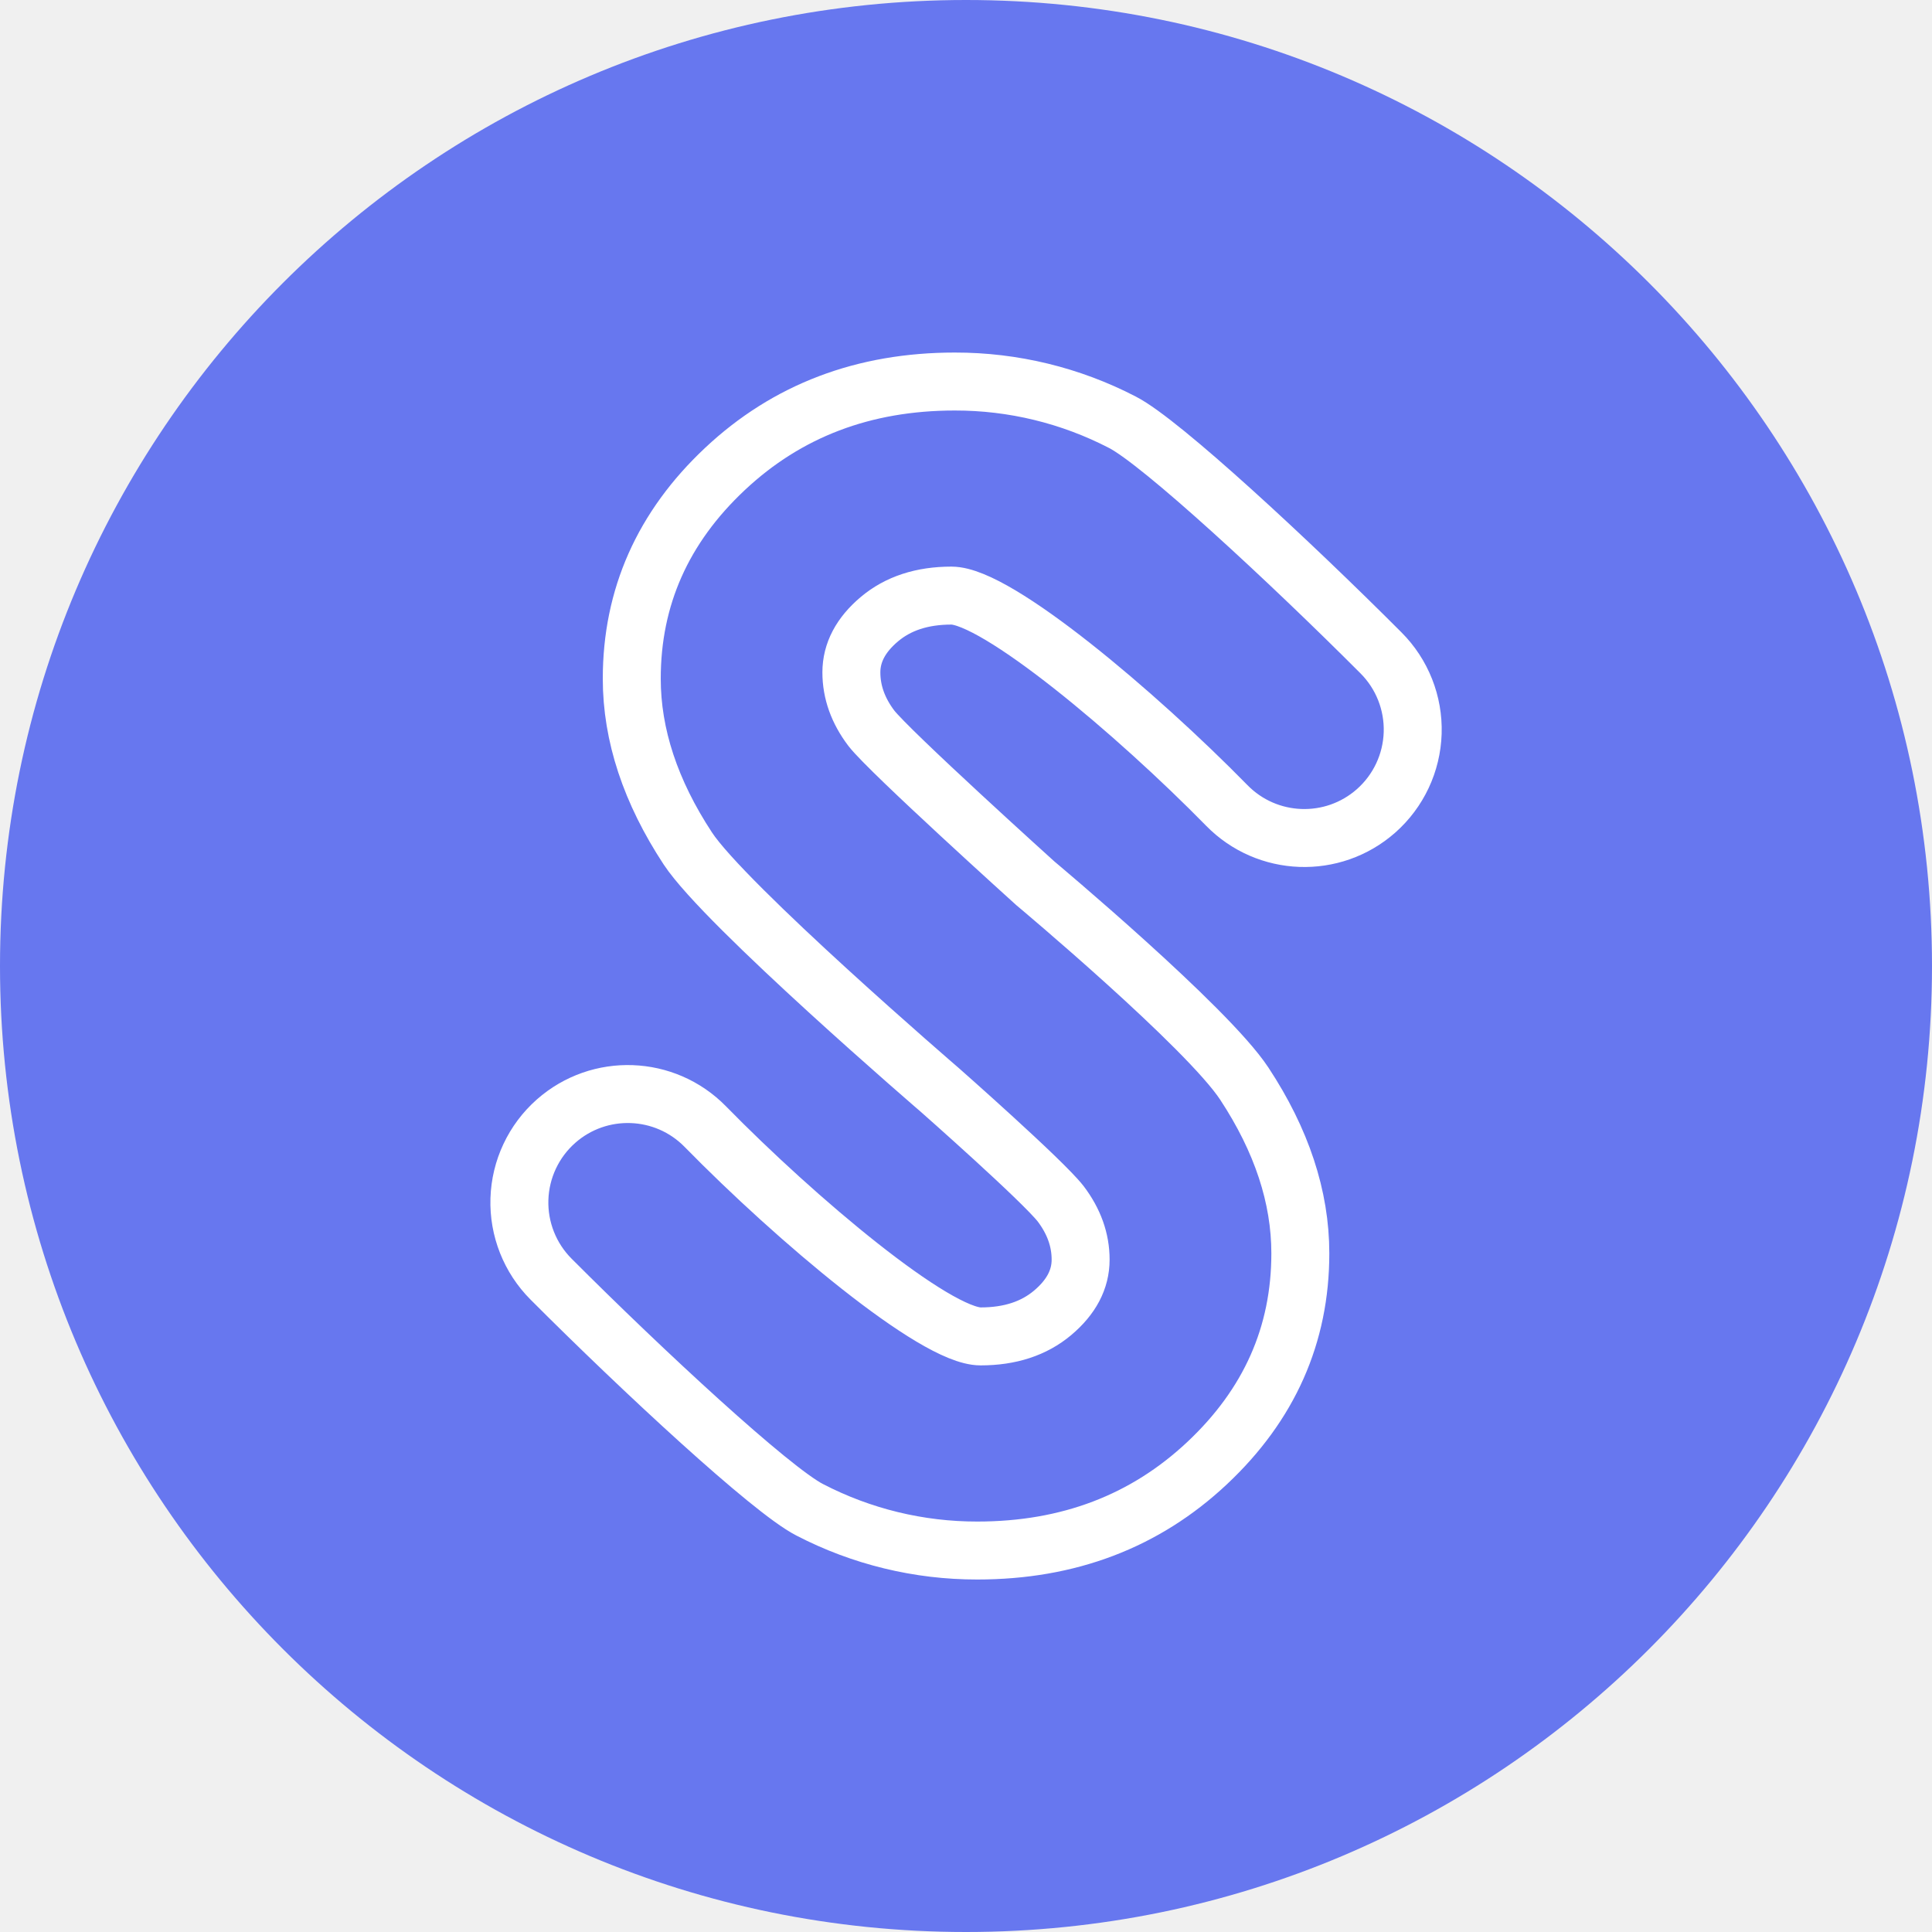
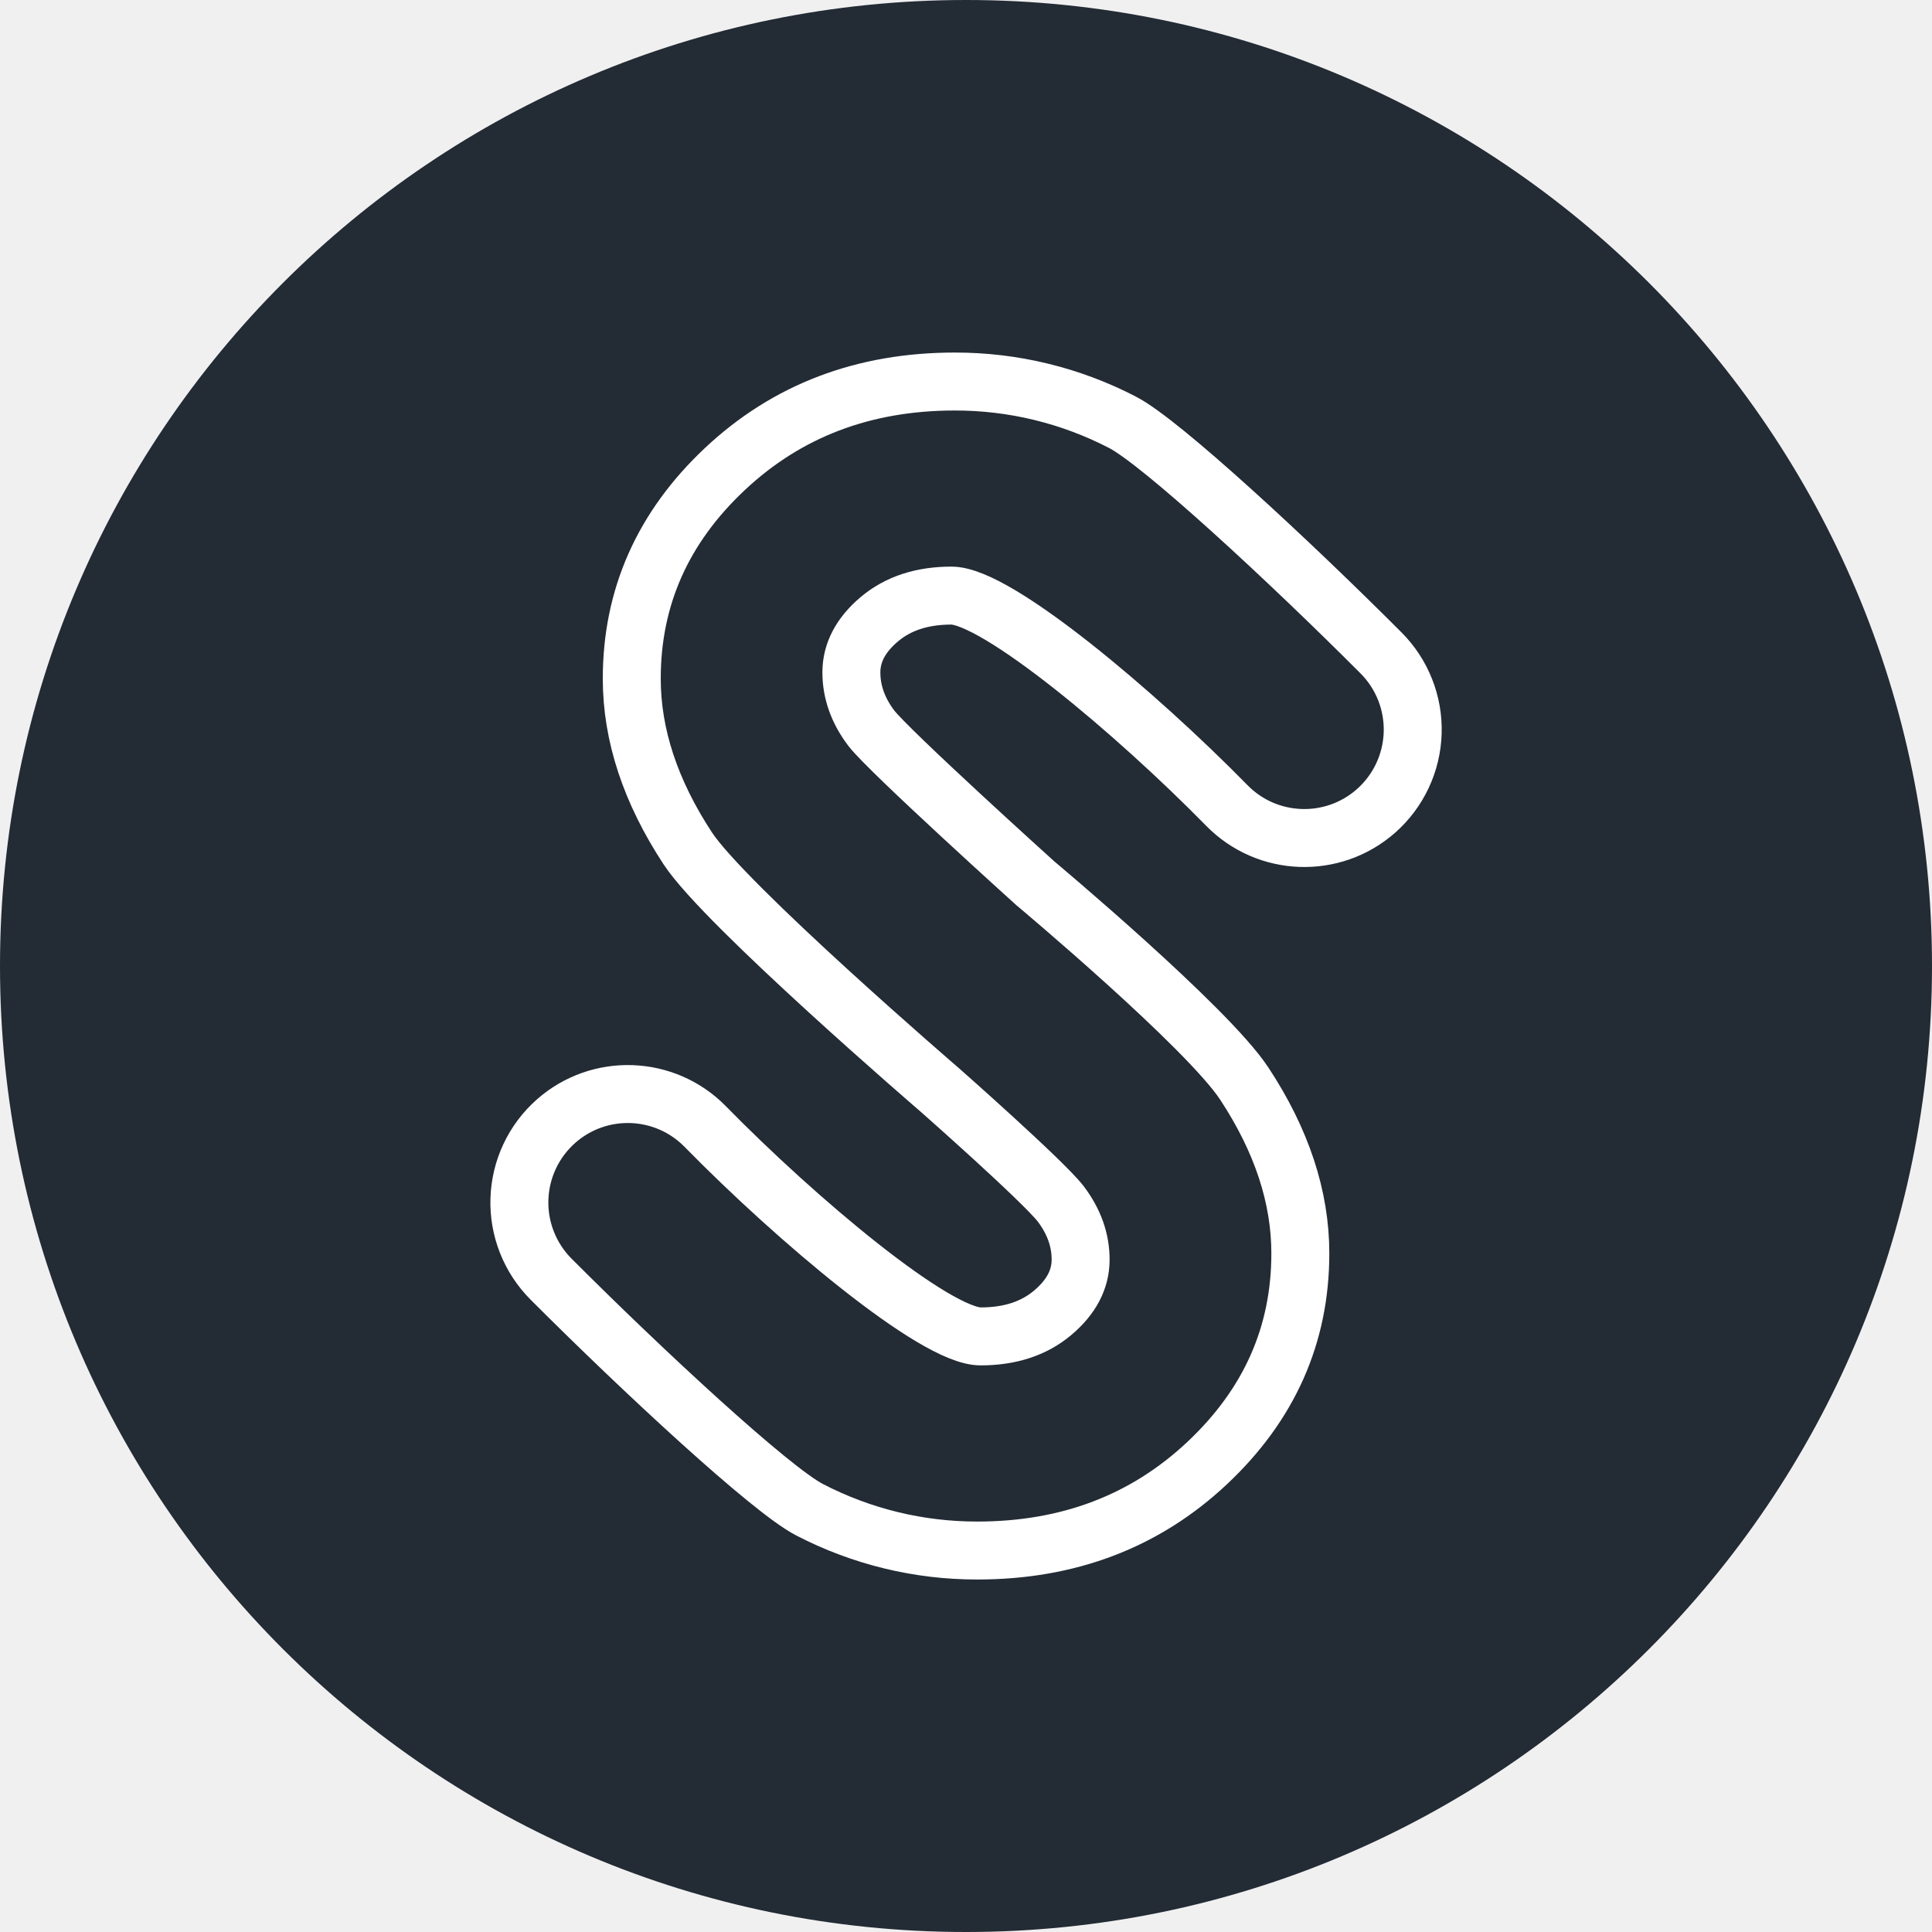
<svg xmlns="http://www.w3.org/2000/svg" id="Layer_1" data-name="Layer 1" viewBox="0 0 1000 1000">
  <defs>
-     <style>.cls-1{fill:#6777ef;}.cls-2{fill:none;stroke:#fff;stroke-miterlimit:10;stroke-width:30px;}</style>
+     <style>.cls-1{fill:#232B35;}.cls-2{fill:none;stroke:#fff;stroke-miterlimit:10;stroke-width:30px;}</style>
  </defs>
  <circle class="cls-1" cx="500" cy="500" r="500" />
  <path class="cls-2" d="M486.5,564.21S375.28,468.5,356,439.14s-29-58.64-29-87.86q0-63.25,48.22-108.53t119-45.27a187.77,187.77,0,0,1,86.73,21.08c20,10.24,86.71,72.12,133.84,119.36a56.16,56.16,0,0,1-2.55,81.8h0a56.15,56.15,0,0,1-77.28-2.85c-46.88-47.82-119-108.59-142.5-108.59q-22.79,0-37.28,12.2T440.67,348q0,15.3,10.35,28.95c9.39,12.13,84.91,80.28,84.91,80.28s88.79,74.3,108.12,103.66,29,58.64,29,87.86q0,63.25-48.22,108.53t-119,45.27a187.77,187.77,0,0,1-86.73-21.08c-20-10.24-86.71-72.12-133.84-119.36a56.16,56.16,0,0,1,2.55-81.8h0a56.15,56.15,0,0,1,77.28,2.85C411.94,631,484,691.72,507.56,691.72q22.79,0,37.28-12.2T559.33,652q0-15.3-10.35-28.95C539.59,611,486.5,564.21,486.5,564.21Z" />
</svg>
